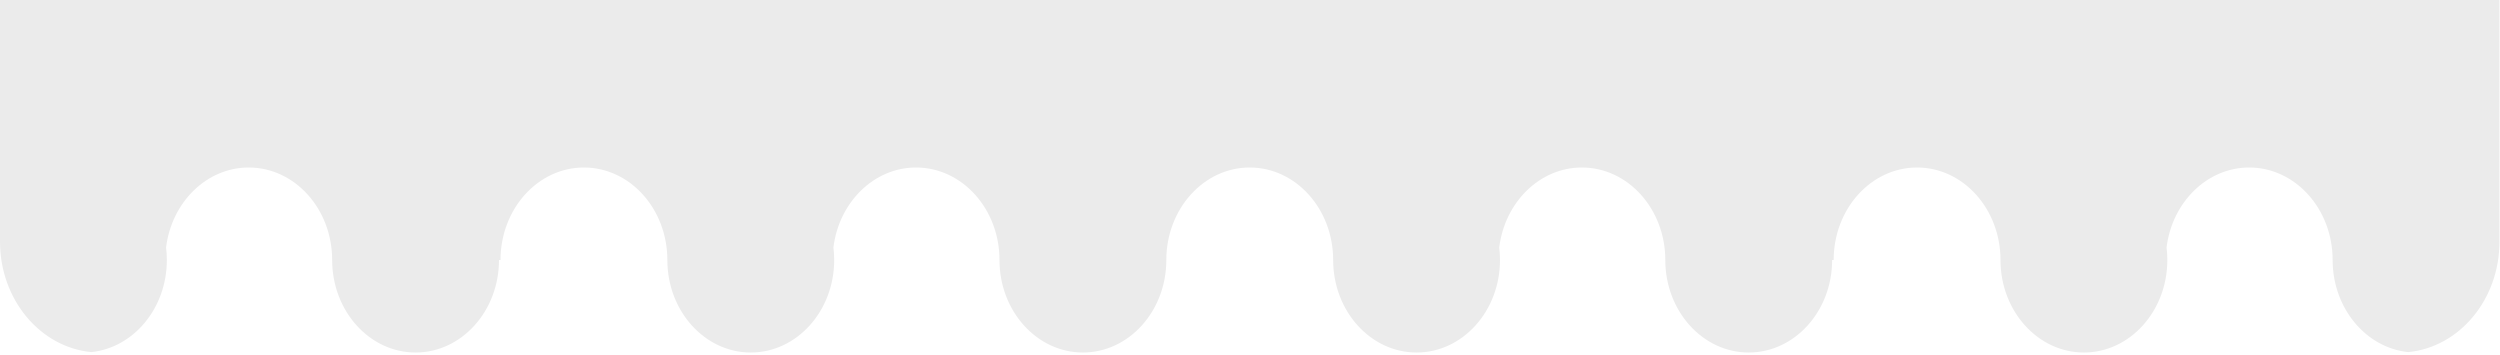
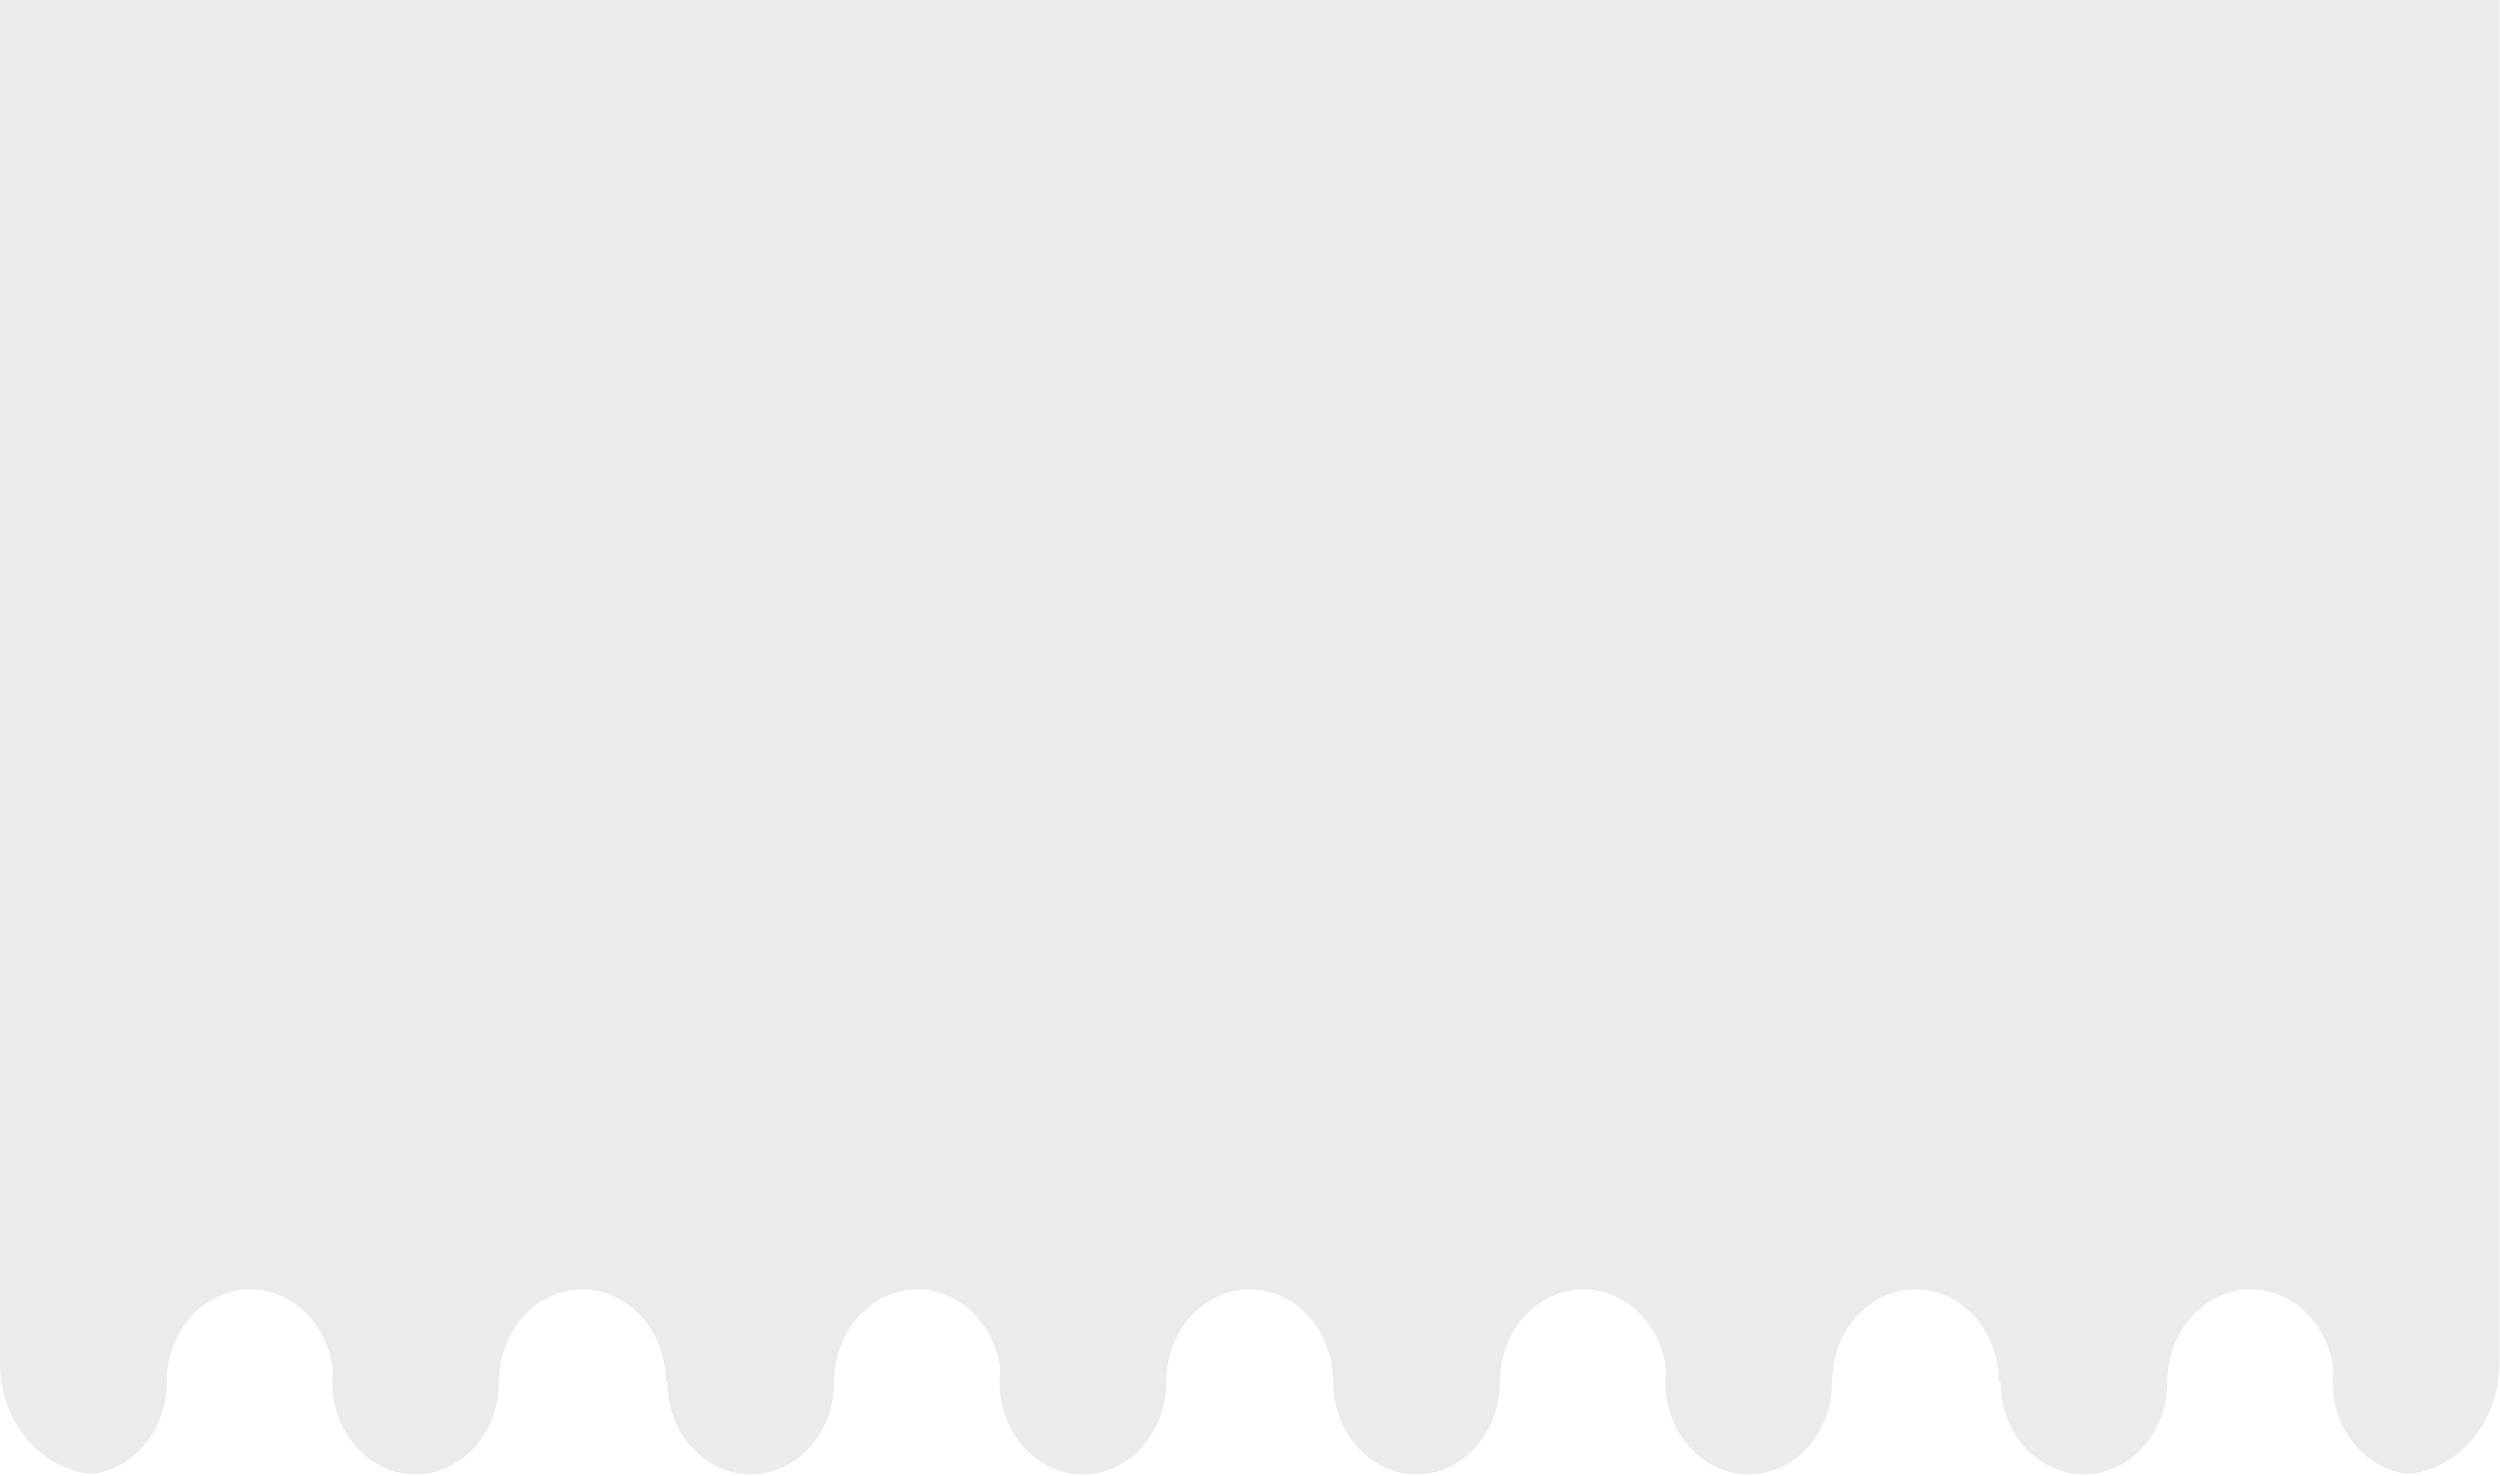
- <svg xmlns="http://www.w3.org/2000/svg" width="100%" height="100%" viewBox="0 0 1313 186" version="1.1" xml:space="preserve" style="fill-rule:evenodd;clip-rule:evenodd;stroke-linejoin:round;stroke-miterlimit:2;">
-   <g transform="matrix(-0.826002,-1.01156e-16,9.59353e-17,-0.783371,1439.8,361.463)">
-     <path d="M153.849,461.42L153.849,299.417C153.849,260.561 179.402,228.628 211.914,225.361C238.834,228.326 259.928,254.857 259.928,287.104C259.928,321.333 283.694,349.123 312.967,349.123C339.799,349.123 362.005,325.775 365.521,295.521C365.201,292.768 365.036,289.959 365.036,287.104C365.036,252.876 388.802,225.086 418.076,225.086C447.349,225.086 471.115,252.876 471.115,287.104C471.115,321.333 494.881,349.123 524.154,349.123C553.427,349.123 577.194,321.333 577.194,287.104L578.164,287.104C578.164,252.876 601.93,225.086 631.203,225.086C660.476,225.086 684.243,252.876 684.243,287.104C684.243,321.333 708.009,349.123 737.282,349.123C764.114,349.123 786.319,325.775 789.836,295.521C789.516,292.768 789.351,289.959 789.351,287.104C789.351,252.876 813.117,225.086 842.39,225.086C871.663,225.086 895.429,252.876 895.429,287.104C895.429,321.333 919.196,349.123 948.469,349.123C977.742,349.123 1001.51,321.333 1001.51,287.104C1001.51,252.876 1025.27,225.086 1054.55,225.086C1083.82,225.086 1107.59,252.876 1107.59,287.104C1107.59,321.333 1131.35,349.123 1160.63,349.123C1187.46,349.123 1209.66,325.775 1213.18,295.521C1212.86,292.768 1212.69,289.959 1212.69,287.104C1212.69,252.876 1236.46,225.086 1265.73,225.086C1295.01,225.086 1318.77,252.876 1318.77,287.104C1318.77,321.333 1342.54,349.123 1371.81,349.123C1401.09,349.123 1424.85,321.333 1424.85,287.104L1425.82,287.104C1425.82,252.876 1449.59,225.086 1478.86,225.086C1508.13,225.086 1531.9,252.876 1531.9,287.104C1531.9,321.333 1555.67,349.123 1584.94,349.123C1611.77,349.123 1633.98,325.775 1637.5,295.521C1637.17,292.768 1637.01,289.959 1637.01,287.104C1637.01,254.857 1658.1,228.326 1685.02,225.361C1717.54,228.628 1743.09,260.561 1743.09,299.417L1743.09,461.42L153.849,461.42Z" style="fill:rgb(235,235,235);" />
+ <svg xmlns="http://www.w3.org/2000/svg" width="100%" height="100%" viewBox="0 0 1313 775" version="1.1" xml:space="preserve" style="fill-rule:evenodd;clip-rule:evenodd;stroke-linejoin:round;stroke-miterlimit:2;">
+   <g transform="matrix(0.826002,0,0,-0.783371,-127.08,950.668)">
+     <path d="M153.849,1213.56L153.849,299.417C153.849,260.561 179.402,228.628 211.914,225.361C238.834,228.326 259.928,254.857 259.928,287.104C259.928,321.333 283.694,349.123 312.967,349.123C339.799,349.123 362.005,325.775 365.521,295.521C365.201,292.768 365.036,289.959 365.036,287.104C365.036,252.876 388.802,225.086 418.076,225.086C447.349,225.086 471.115,252.876 471.115,287.104C471.115,321.333 494.881,349.123 524.154,349.123C553.427,349.123 577.194,321.333 577.194,287.104L578.164,287.104C578.164,252.876 601.93,225.086 631.203,225.086C660.476,225.086 684.243,252.876 684.243,287.104C684.243,321.333 708.009,349.123 737.282,349.123C764.114,349.123 786.319,325.775 789.836,295.521C789.516,292.768 789.351,289.959 789.351,287.104C789.351,252.876 813.117,225.086 842.39,225.086C871.663,225.086 895.429,252.876 895.429,287.104C895.429,321.333 919.196,349.123 948.469,349.123C977.742,349.123 1001.51,321.333 1001.51,287.104C1001.51,252.876 1025.27,225.086 1054.55,225.086C1083.82,225.086 1107.59,252.876 1107.59,287.104C1107.59,321.333 1131.35,349.123 1160.63,349.123C1187.46,349.123 1209.66,325.775 1213.18,295.521C1212.86,292.768 1212.69,289.959 1212.69,287.104C1212.69,252.876 1236.46,225.086 1265.73,225.086C1295.01,225.086 1318.77,252.876 1318.77,287.104C1318.77,321.333 1342.54,349.123 1371.81,349.123C1401.09,349.123 1424.85,321.333 1424.85,287.104L1425.82,287.104C1425.82,252.876 1449.59,225.086 1478.86,225.086C1508.13,225.086 1531.9,252.876 1531.9,287.104C1531.9,321.333 1555.67,349.123 1584.94,349.123C1611.77,349.123 1633.98,325.775 1637.5,295.521C1637.17,292.768 1637.01,289.959 1637.01,287.104C1637.01,254.857 1658.1,228.326 1685.02,225.361C1717.54,228.628 1743.09,260.561 1743.09,299.417L1743.09,1213.56L153.849,1213.56Z" style="fill:rgb(235,235,235);" />
  </g>
</svg>
